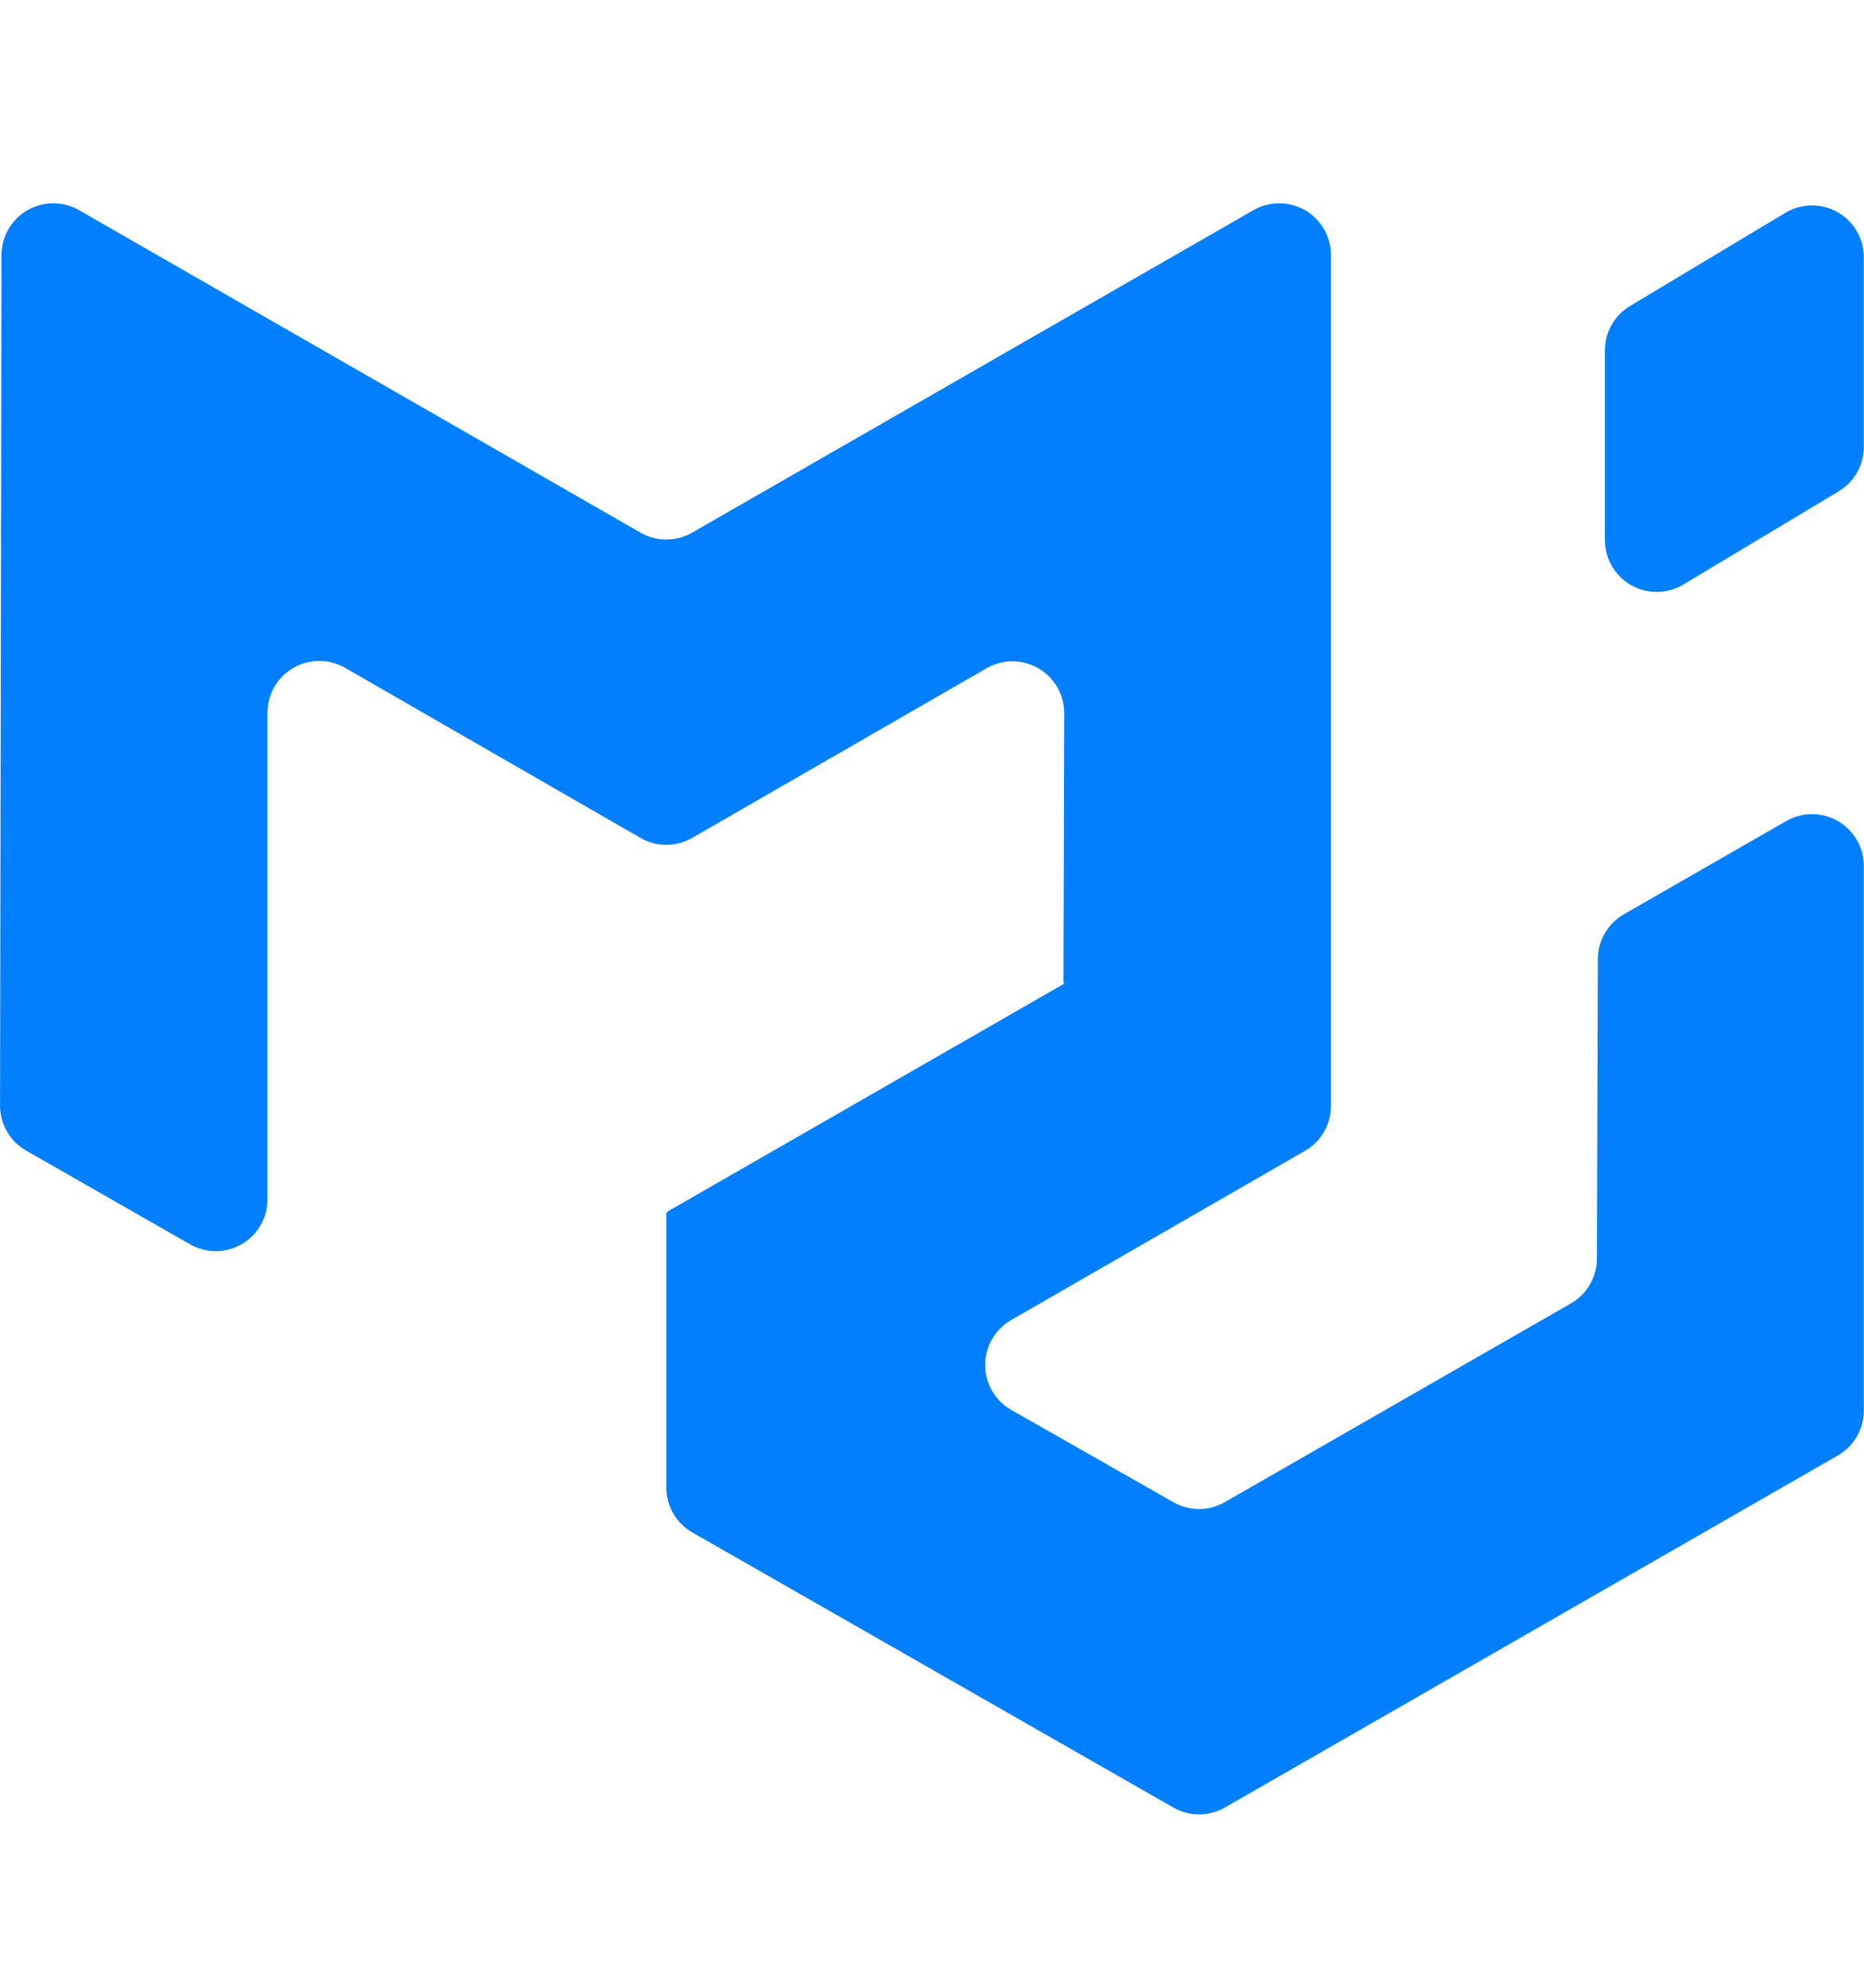
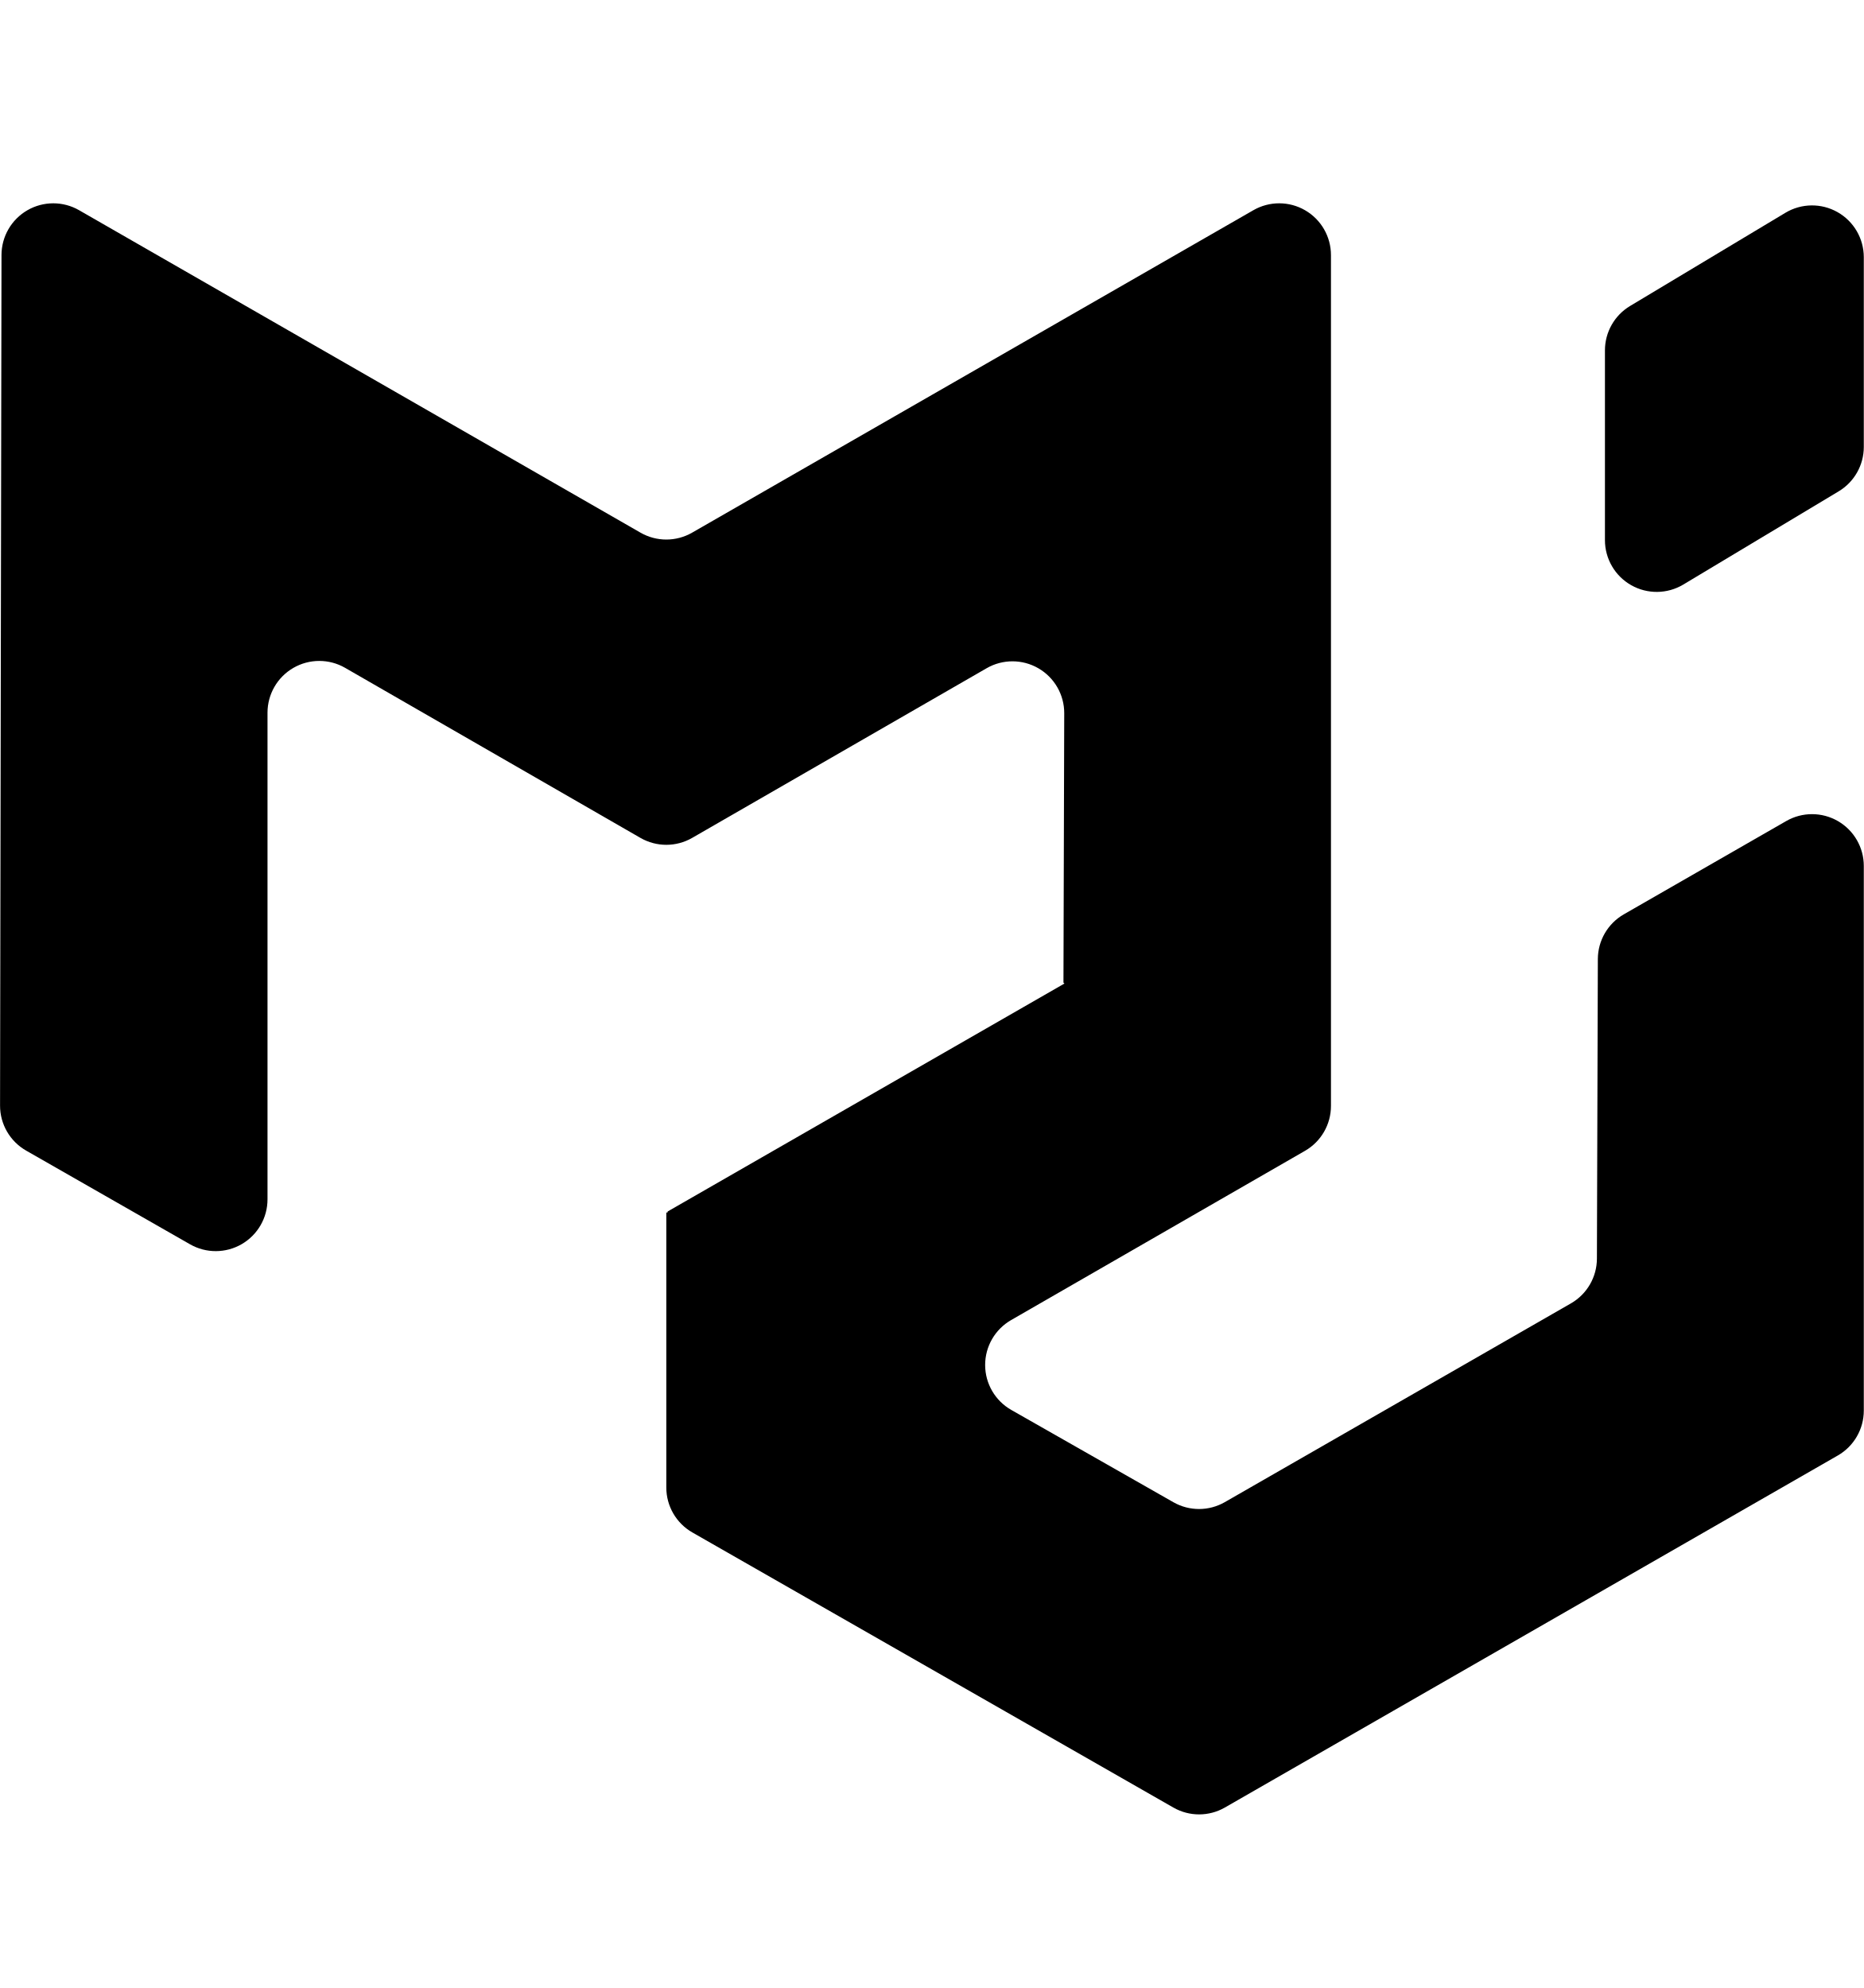
- <svg xmlns="http://www.w3.org/2000/svg" width="30" height="32" viewBox="0 0 36 32" fill="none" class="css-1170n61">
-   <path fill-rule="evenodd" clip-rule="evenodd" d="M30.343 21.976a1 1 0 00.502-.864l.018-5.787a1 1 0 01.502-.864l3.137-1.802a1 1 0 011.498.867v10.521a1 1 0 01-.502.867l-11.839 6.8a1 1 0 01-.994.001l-9.291-5.314a1 1 0 01-.504-.868v-5.305c0-.006.007-.01.013-.007.005.003.012 0 .012-.007v-.006c0-.004.002-.008.006-.01l7.652-4.396c.007-.004.004-.015-.004-.015a.008.008 0 01-.008-.008l.015-5.201a1 1 0 00-1.5-.87l-5.687 3.277a1 1 0 01-.998 0L6.666 9.7a1 1 0 00-1.499.866v9.4a1 1 0 01-1.496.869l-3.166-1.81a1 1 0 01-.504-.87l.028-16.43A1 1 0 011.527.86l10.845 6.229a1 1 0 00.996 0L24.21.86a1 1 0 011.498.868v16.434a1 1 0 01-.501.867l-5.678 3.27a1 1 0 00.004 1.735l3.132 1.783a1 1 0 00.993-.002l6.685-3.839zM31 7.234a1 1 0 001.514.857l3-1.8A1 1 0 0036 5.434V1.766A1 1 0 0034.486.91l-3 1.8a1 1 0 00-.486.857v3.668z" fill="#007FFF" />
+ <svg xmlns="http://www.w3.org/2000/svg" width="30" height="32" viewBox="0 0 36 32" class="css-1170n61">
+   <path fill-rule="evenodd" clip-rule="evenodd" d="M30.343 21.976a1 1 0 00.502-.864l.018-5.787a1 1 0 01.502-.864l3.137-1.802a1 1 0 011.498.867v10.521a1 1 0 01-.502.867l-11.839 6.8a1 1 0 01-.994.001l-9.291-5.314a1 1 0 01-.504-.868v-5.305c0-.006.007-.01.013-.007.005.003.012 0 .012-.007v-.006c0-.004.002-.008.006-.01l7.652-4.396c.007-.004.004-.015-.004-.015a.008.008 0 01-.008-.008l.015-5.201a1 1 0 00-1.5-.87l-5.687 3.277a1 1 0 01-.998 0L6.666 9.7a1 1 0 00-1.499.866v9.4a1 1 0 01-1.496.869l-3.166-1.81a1 1 0 01-.504-.87l.028-16.43A1 1 0 011.527.86l10.845 6.229a1 1 0 00.996 0L24.21.86a1 1 0 011.498.868v16.434a1 1 0 01-.501.867l-5.678 3.27a1 1 0 00.004 1.735l3.132 1.783a1 1 0 00.993-.002l6.685-3.839zM31 7.234a1 1 0 001.514.857l3-1.8A1 1 0 0036 5.434V1.766A1 1 0 0034.486.91l-3 1.8a1 1 0 00-.486.857v3.668z" />
</svg>
